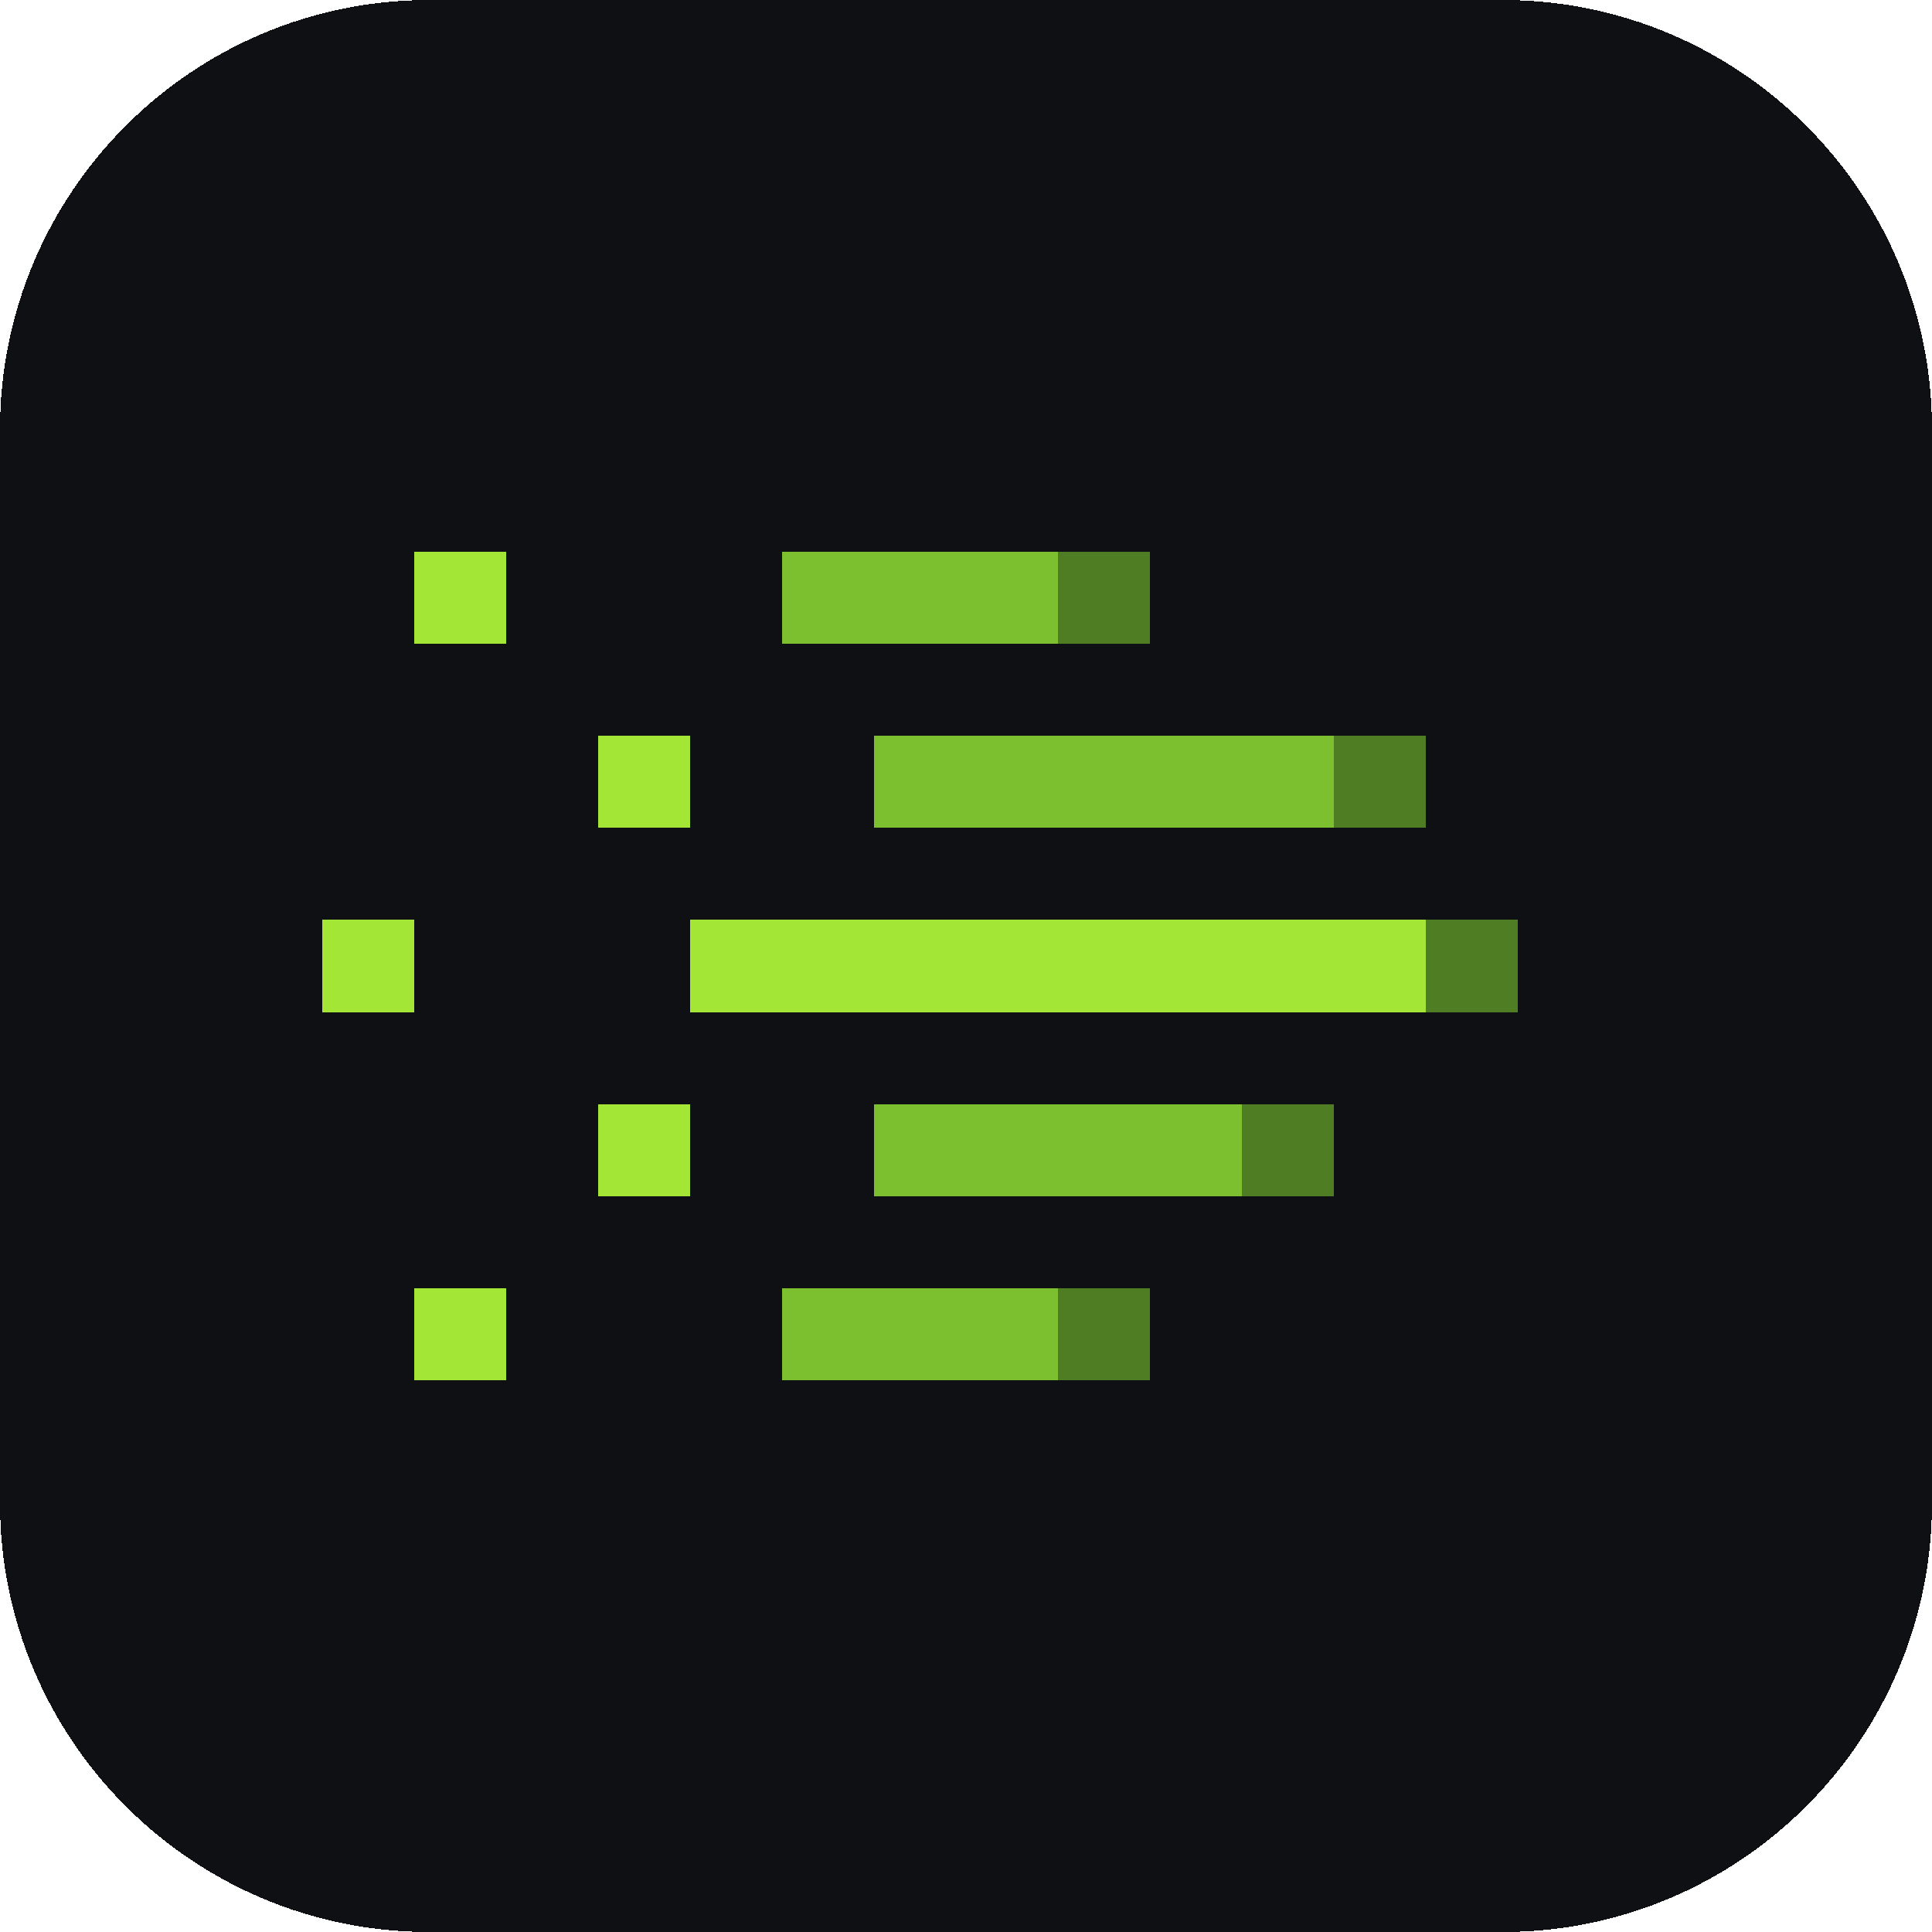
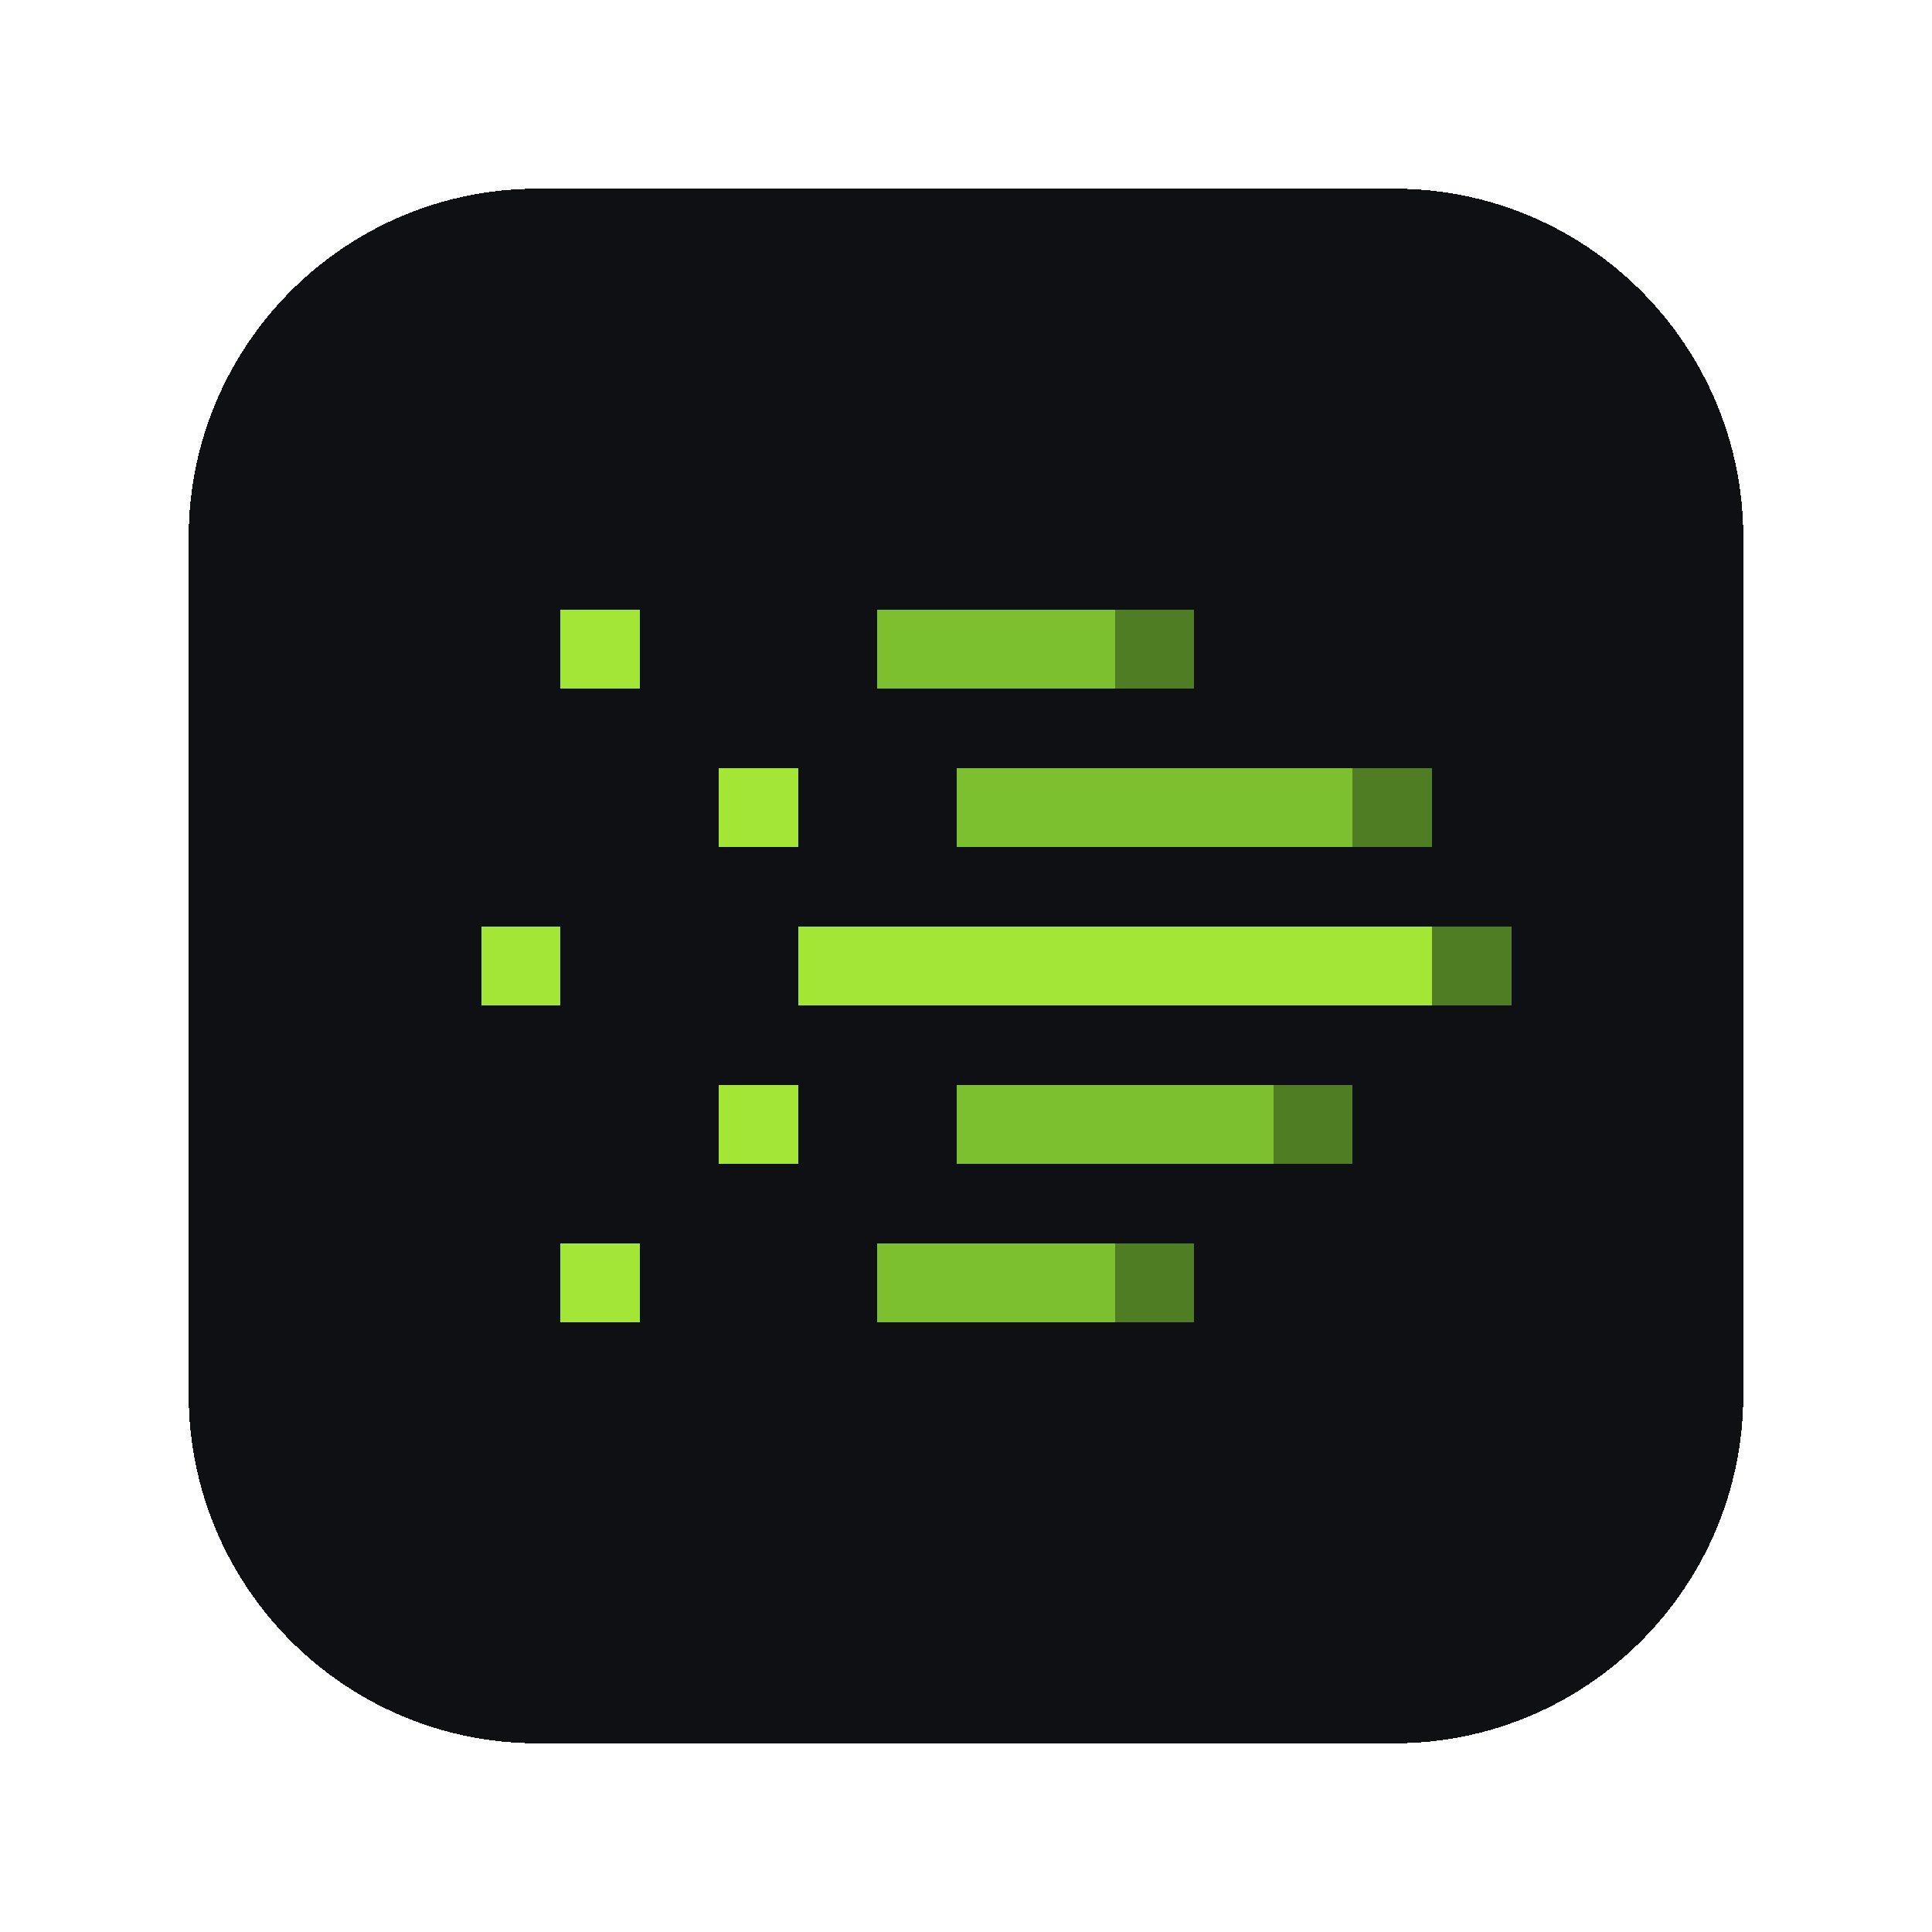
- <svg xmlns="http://www.w3.org/2000/svg" viewBox="0 0 126 126" shape-rendering="crispEdges">
-   <rect width="126" height="126" rx="28" fill="#0e1013" />
-   <g transform="translate(15,30)">
-     <rect x="12" y="6" width="6" height="6" fill="#a3e635" />
-     <rect x="36" y="6" width="6" height="6" fill="#7cc02f" />
-     <rect x="42" y="6" width="6" height="6" fill="#7cc02f" />
-     <rect x="48" y="6" width="6" height="6" fill="#7cc02f" />
-     <rect x="54" y="6" width="6" height="6" fill="#4f7d24" />
-     <rect x="24" y="18" width="6" height="6" fill="#a3e635" />
-     <rect x="42" y="18" width="6" height="6" fill="#7cc02f" />
-     <rect x="48" y="18" width="6" height="6" fill="#7cc02f" />
-     <rect x="54" y="18" width="6" height="6" fill="#7cc02f" />
-     <rect x="60" y="18" width="6" height="6" fill="#7cc02f" />
-     <rect x="66" y="18" width="6" height="6" fill="#7cc02f" />
-     <rect x="72" y="18" width="6" height="6" fill="#4f7d24" />
-     <rect x="6" y="30" width="6" height="6" fill="#a3e635" />
-     <rect x="30" y="30" width="6" height="6" fill="#a3e635" />
-     <rect x="36" y="30" width="6" height="6" fill="#a3e635" />
-     <rect x="42" y="30" width="6" height="6" fill="#a3e635" />
-     <rect x="48" y="30" width="6" height="6" fill="#a3e635" />
-     <rect x="54" y="30" width="6" height="6" fill="#a3e635" />
-     <rect x="60" y="30" width="6" height="6" fill="#a3e635" />
-     <rect x="66" y="30" width="6" height="6" fill="#a3e635" />
-     <rect x="72" y="30" width="6" height="6" fill="#a3e635" />
-     <rect x="78" y="30" width="6" height="6" fill="#4f7d24" />
-     <rect x="24" y="42" width="6" height="6" fill="#a3e635" />
-     <rect x="42" y="42" width="6" height="6" fill="#7cc02f" />
-     <rect x="48" y="42" width="6" height="6" fill="#7cc02f" />
-     <rect x="54" y="42" width="6" height="6" fill="#7cc02f" />
-     <rect x="60" y="42" width="6" height="6" fill="#7cc02f" />
-     <rect x="66" y="42" width="6" height="6" fill="#4f7d24" />
-     <rect x="12" y="54" width="6" height="6" fill="#a3e635" />
-     <rect x="36" y="54" width="6" height="6" fill="#7cc02f" />
-     <rect x="42" y="54" width="6" height="6" fill="#7cc02f" />
-     <rect x="48" y="54" width="6" height="6" fill="#7cc02f" />
-     <rect x="54" y="54" width="6" height="6" fill="#4f7d24" />
-   </g>
+ <svg xmlns="http://www.w3.org/2000/svg" viewBox="0 0 1024 1024" shape-rendering="crispEdges">
+   <rect x="100" y="100" width="824" height="824" rx="185" fill="#0e1013" />
+   <rect x="297" y="323" width="42" height="42" fill="#a3e635" />
+   <rect x="465" y="323" width="42" height="42" fill="#7cc02f" />
+   <rect x="507" y="323" width="42" height="42" fill="#7cc02f" />
+   <rect x="549" y="323" width="42" height="42" fill="#7cc02f" />
+   <rect x="591" y="323" width="42" height="42" fill="#4f7d24" />
+   <rect x="381" y="407" width="42" height="42" fill="#a3e635" />
+   <rect x="507" y="407" width="42" height="42" fill="#7cc02f" />
+   <rect x="549" y="407" width="42" height="42" fill="#7cc02f" />
+   <rect x="591" y="407" width="42" height="42" fill="#7cc02f" />
+   <rect x="633" y="407" width="42" height="42" fill="#7cc02f" />
+   <rect x="675" y="407" width="42" height="42" fill="#7cc02f" />
+   <rect x="717" y="407" width="42" height="42" fill="#4f7d24" />
+   <rect x="255" y="491" width="42" height="42" fill="#a3e635" />
+   <rect x="423" y="491" width="42" height="42" fill="#a3e635" />
+   <rect x="465" y="491" width="42" height="42" fill="#a3e635" />
+   <rect x="507" y="491" width="42" height="42" fill="#a3e635" />
+   <rect x="549" y="491" width="42" height="42" fill="#a3e635" />
+   <rect x="591" y="491" width="42" height="42" fill="#a3e635" />
+   <rect x="633" y="491" width="42" height="42" fill="#a3e635" />
+   <rect x="675" y="491" width="42" height="42" fill="#a3e635" />
+   <rect x="717" y="491" width="42" height="42" fill="#a3e635" />
+   <rect x="759" y="491" width="42" height="42" fill="#4f7d24" />
+   <rect x="381" y="575" width="42" height="42" fill="#a3e635" />
+   <rect x="507" y="575" width="42" height="42" fill="#7cc02f" />
+   <rect x="549" y="575" width="42" height="42" fill="#7cc02f" />
+   <rect x="591" y="575" width="42" height="42" fill="#7cc02f" />
+   <rect x="633" y="575" width="42" height="42" fill="#7cc02f" />
+   <rect x="675" y="575" width="42" height="42" fill="#4f7d24" />
+   <rect x="297" y="659" width="42" height="42" fill="#a3e635" />
+   <rect x="465" y="659" width="42" height="42" fill="#7cc02f" />
+   <rect x="507" y="659" width="42" height="42" fill="#7cc02f" />
+   <rect x="549" y="659" width="42" height="42" fill="#7cc02f" />
+   <rect x="591" y="659" width="42" height="42" fill="#4f7d24" />
</svg>
